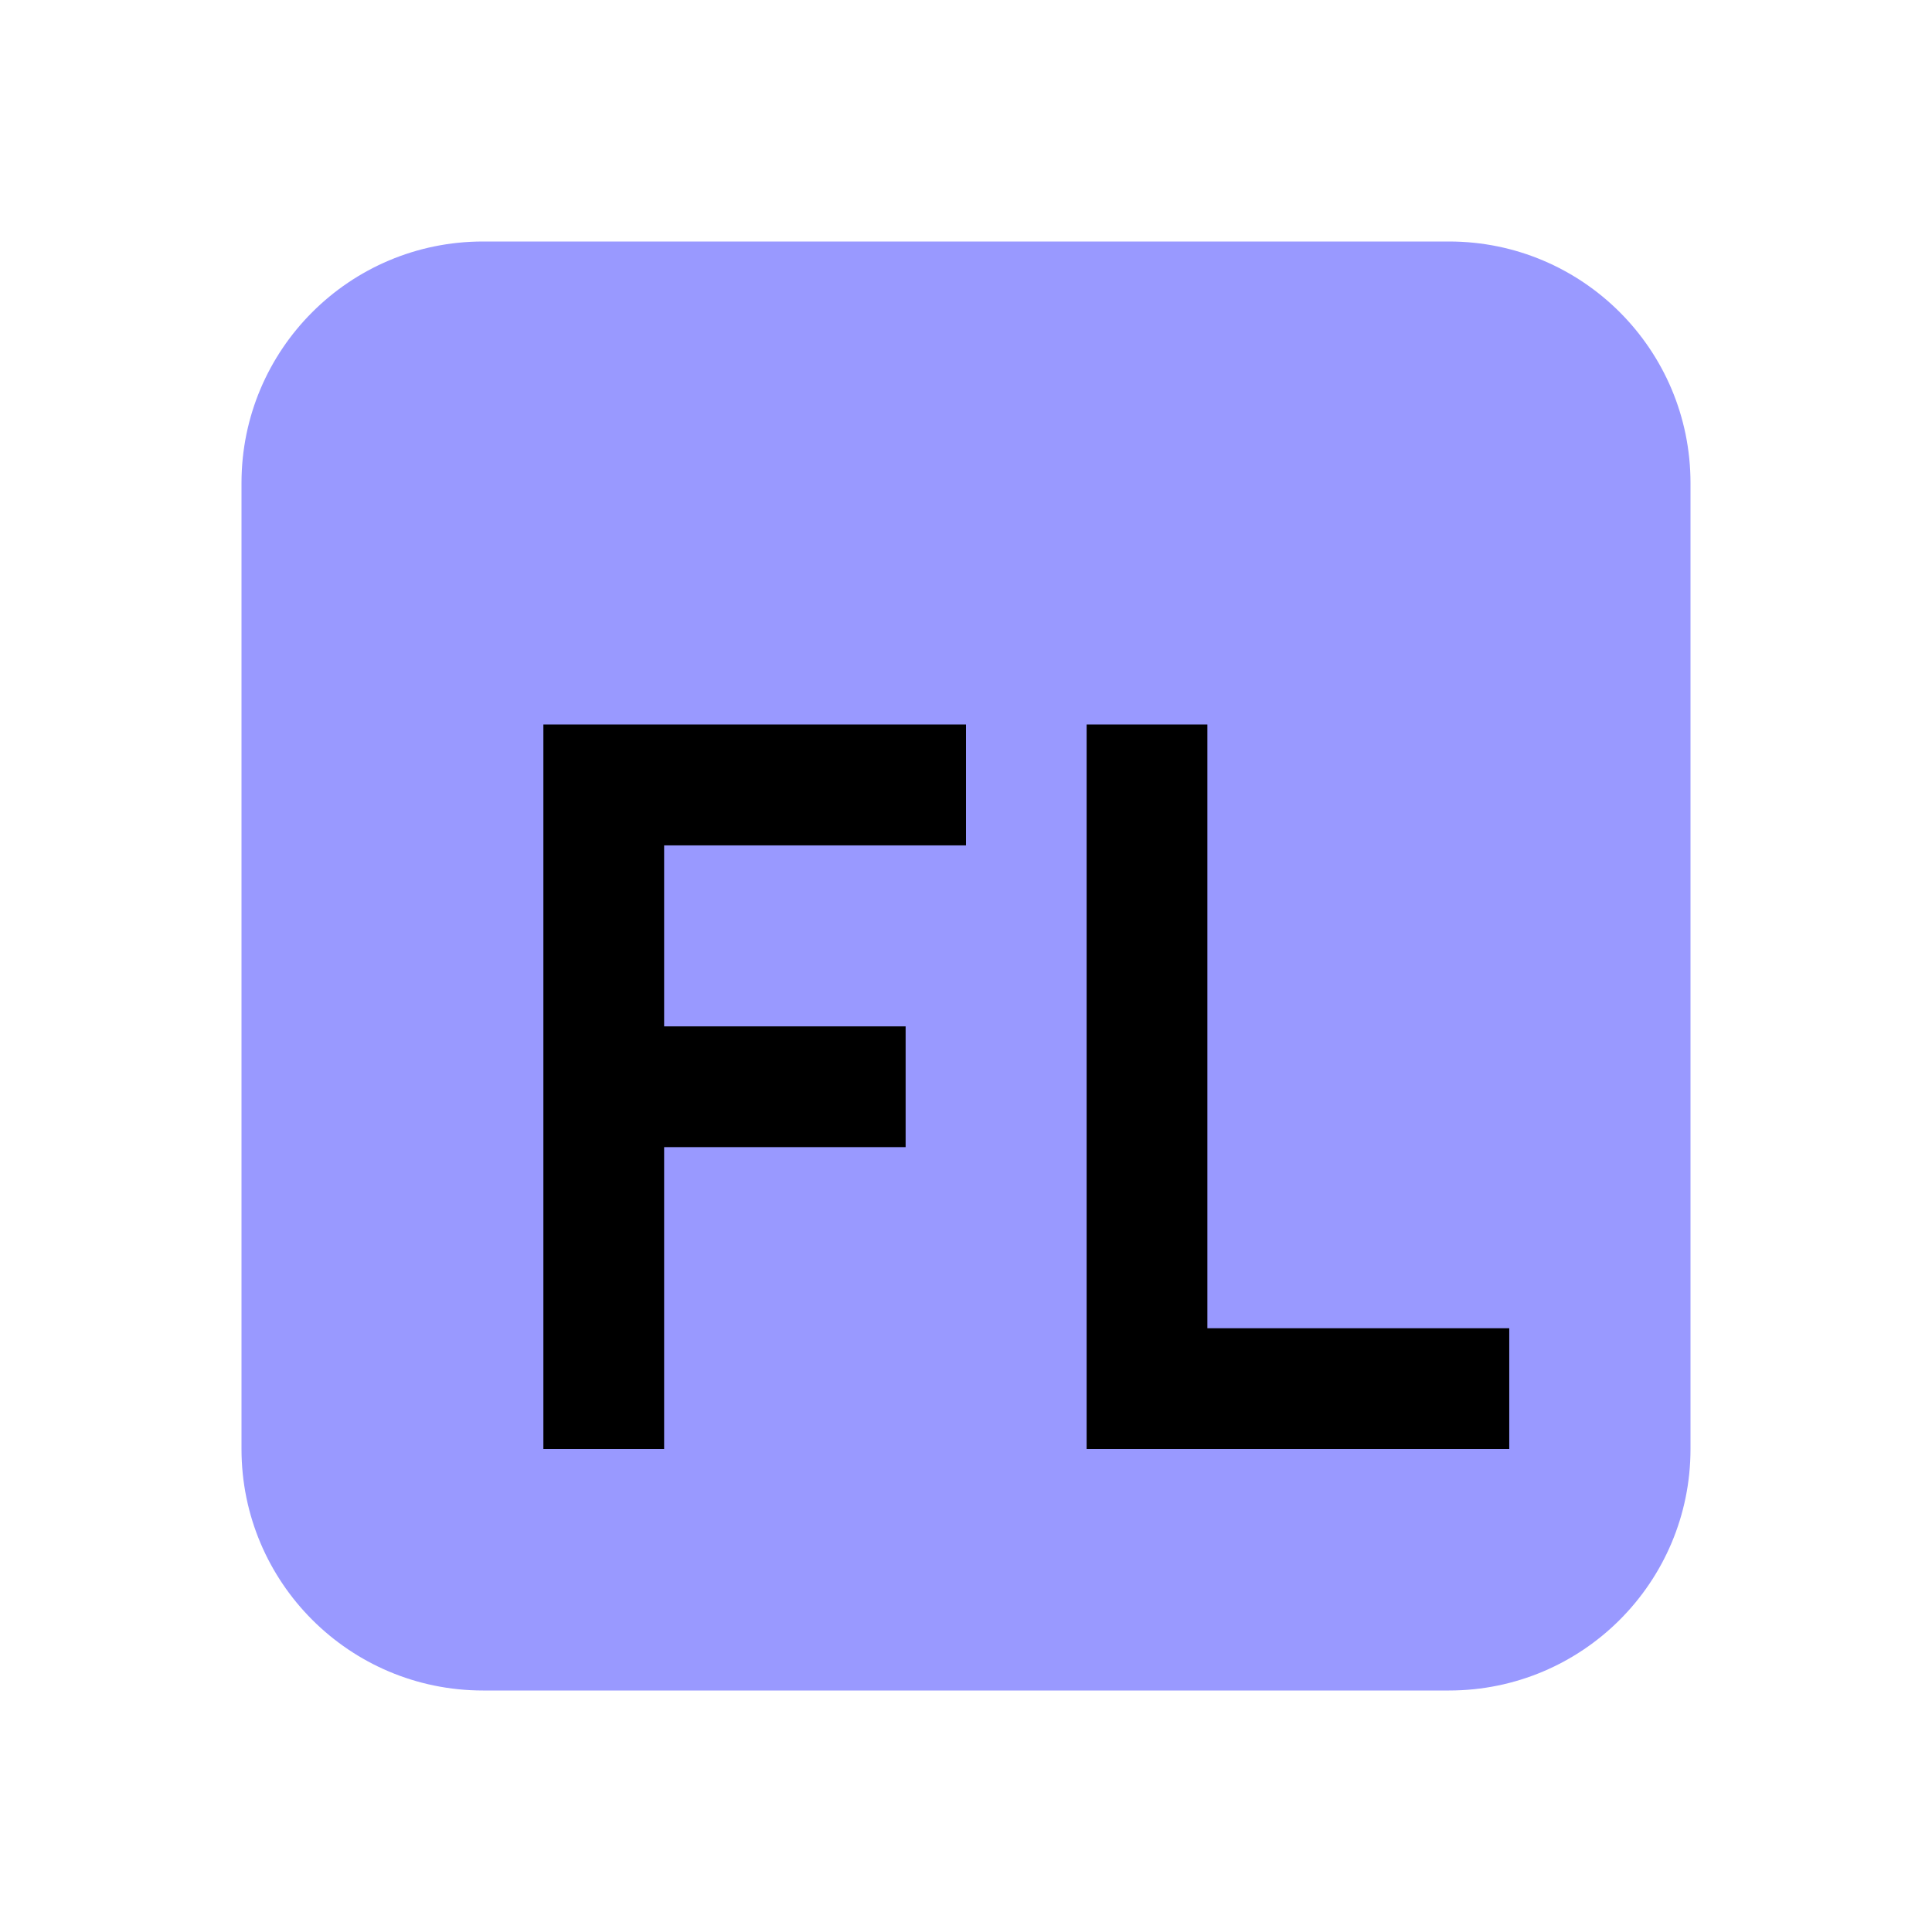
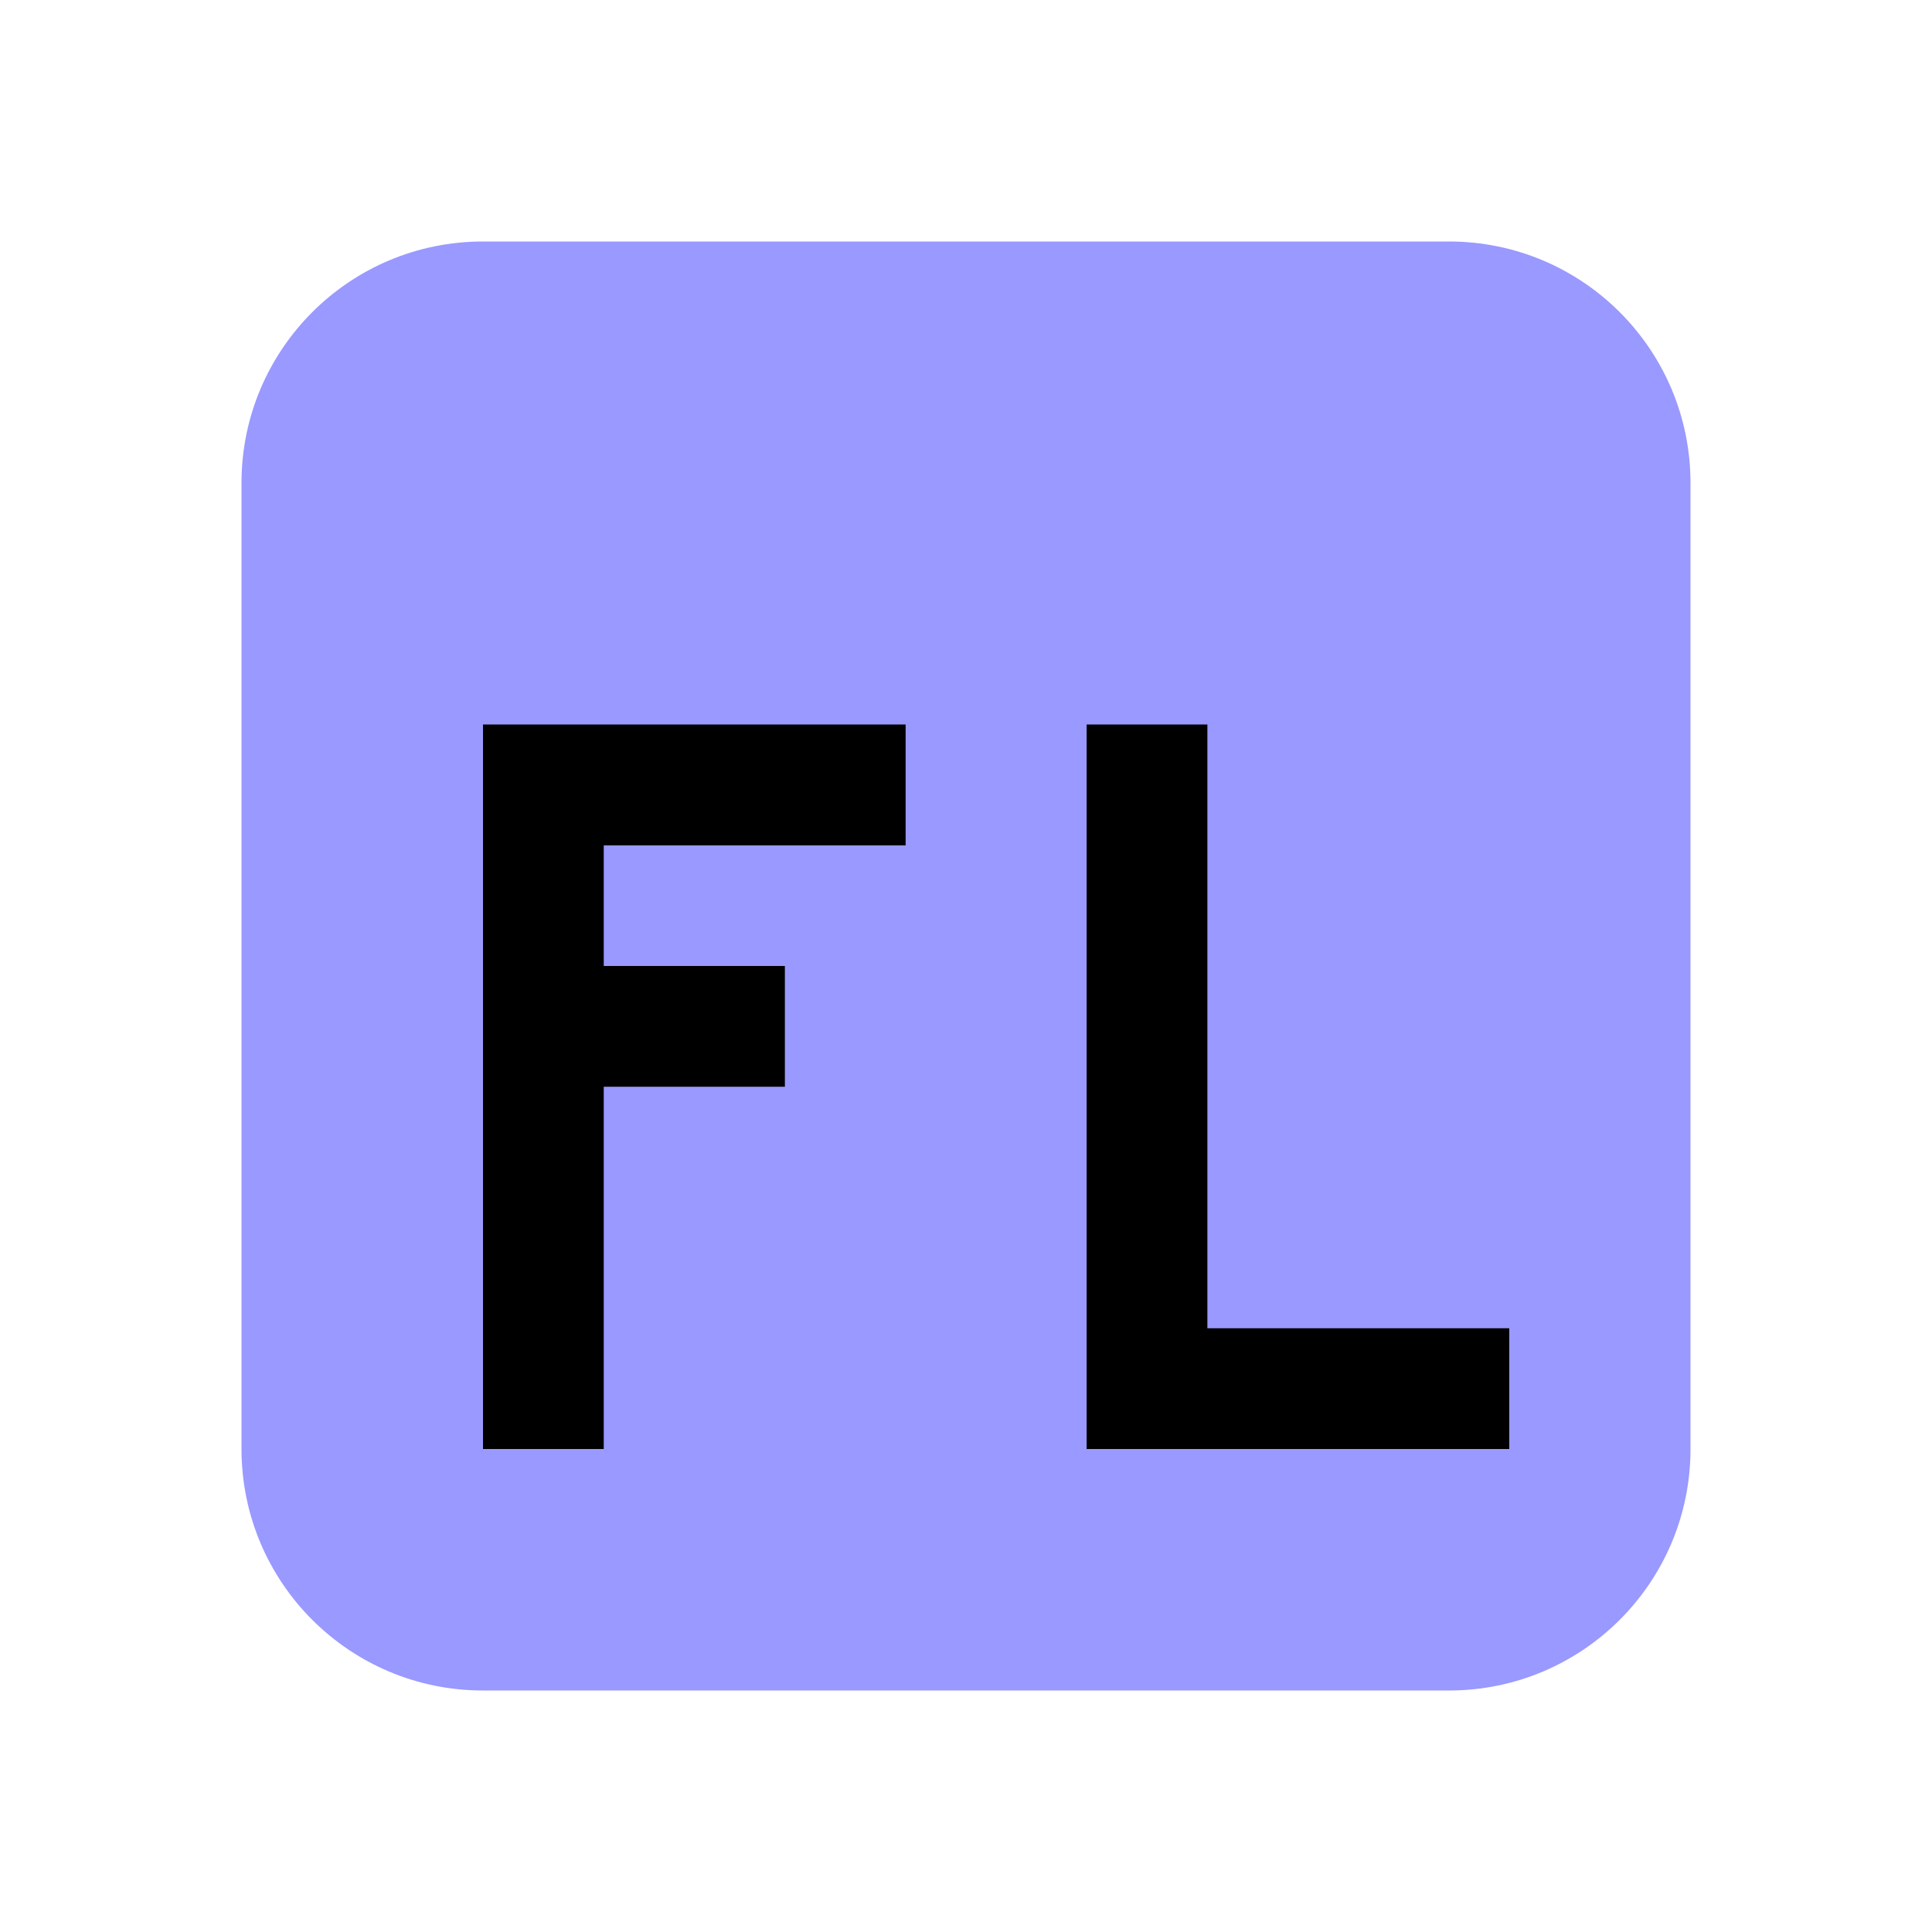
<svg xmlns="http://www.w3.org/2000/svg" width="16" height="16" viewBox="0 0 16 16" fill="none">
  <path d="M14 4C14 2.895 13.105 2 12 2H4C2.895 2 2 2.895 2 4V12C2 13.105 2.895 14 4 14H12C13.105 14 14 13.105 14 12V4Z" fill="#9999FF" />
-   <path fill-rule="evenodd" clip-rule="evenodd" d="M5.5 7.001L8 7.001V6L4.5 6V12H5.5V9.5H7.5V8.5H5.5V7.001Z" fill="black" />
+   <path fill-rule="evenodd" clip-rule="evenodd" d="M5 7.001L7.5 7.001V6L4 6V12H5V9H6.5V8H5V7.001Z" fill="black" />
  <path fill-rule="evenodd" clip-rule="evenodd" d="M8.999 6H9.999V11H12.499V12H8.999V6Z" fill="black" />
</svg>
